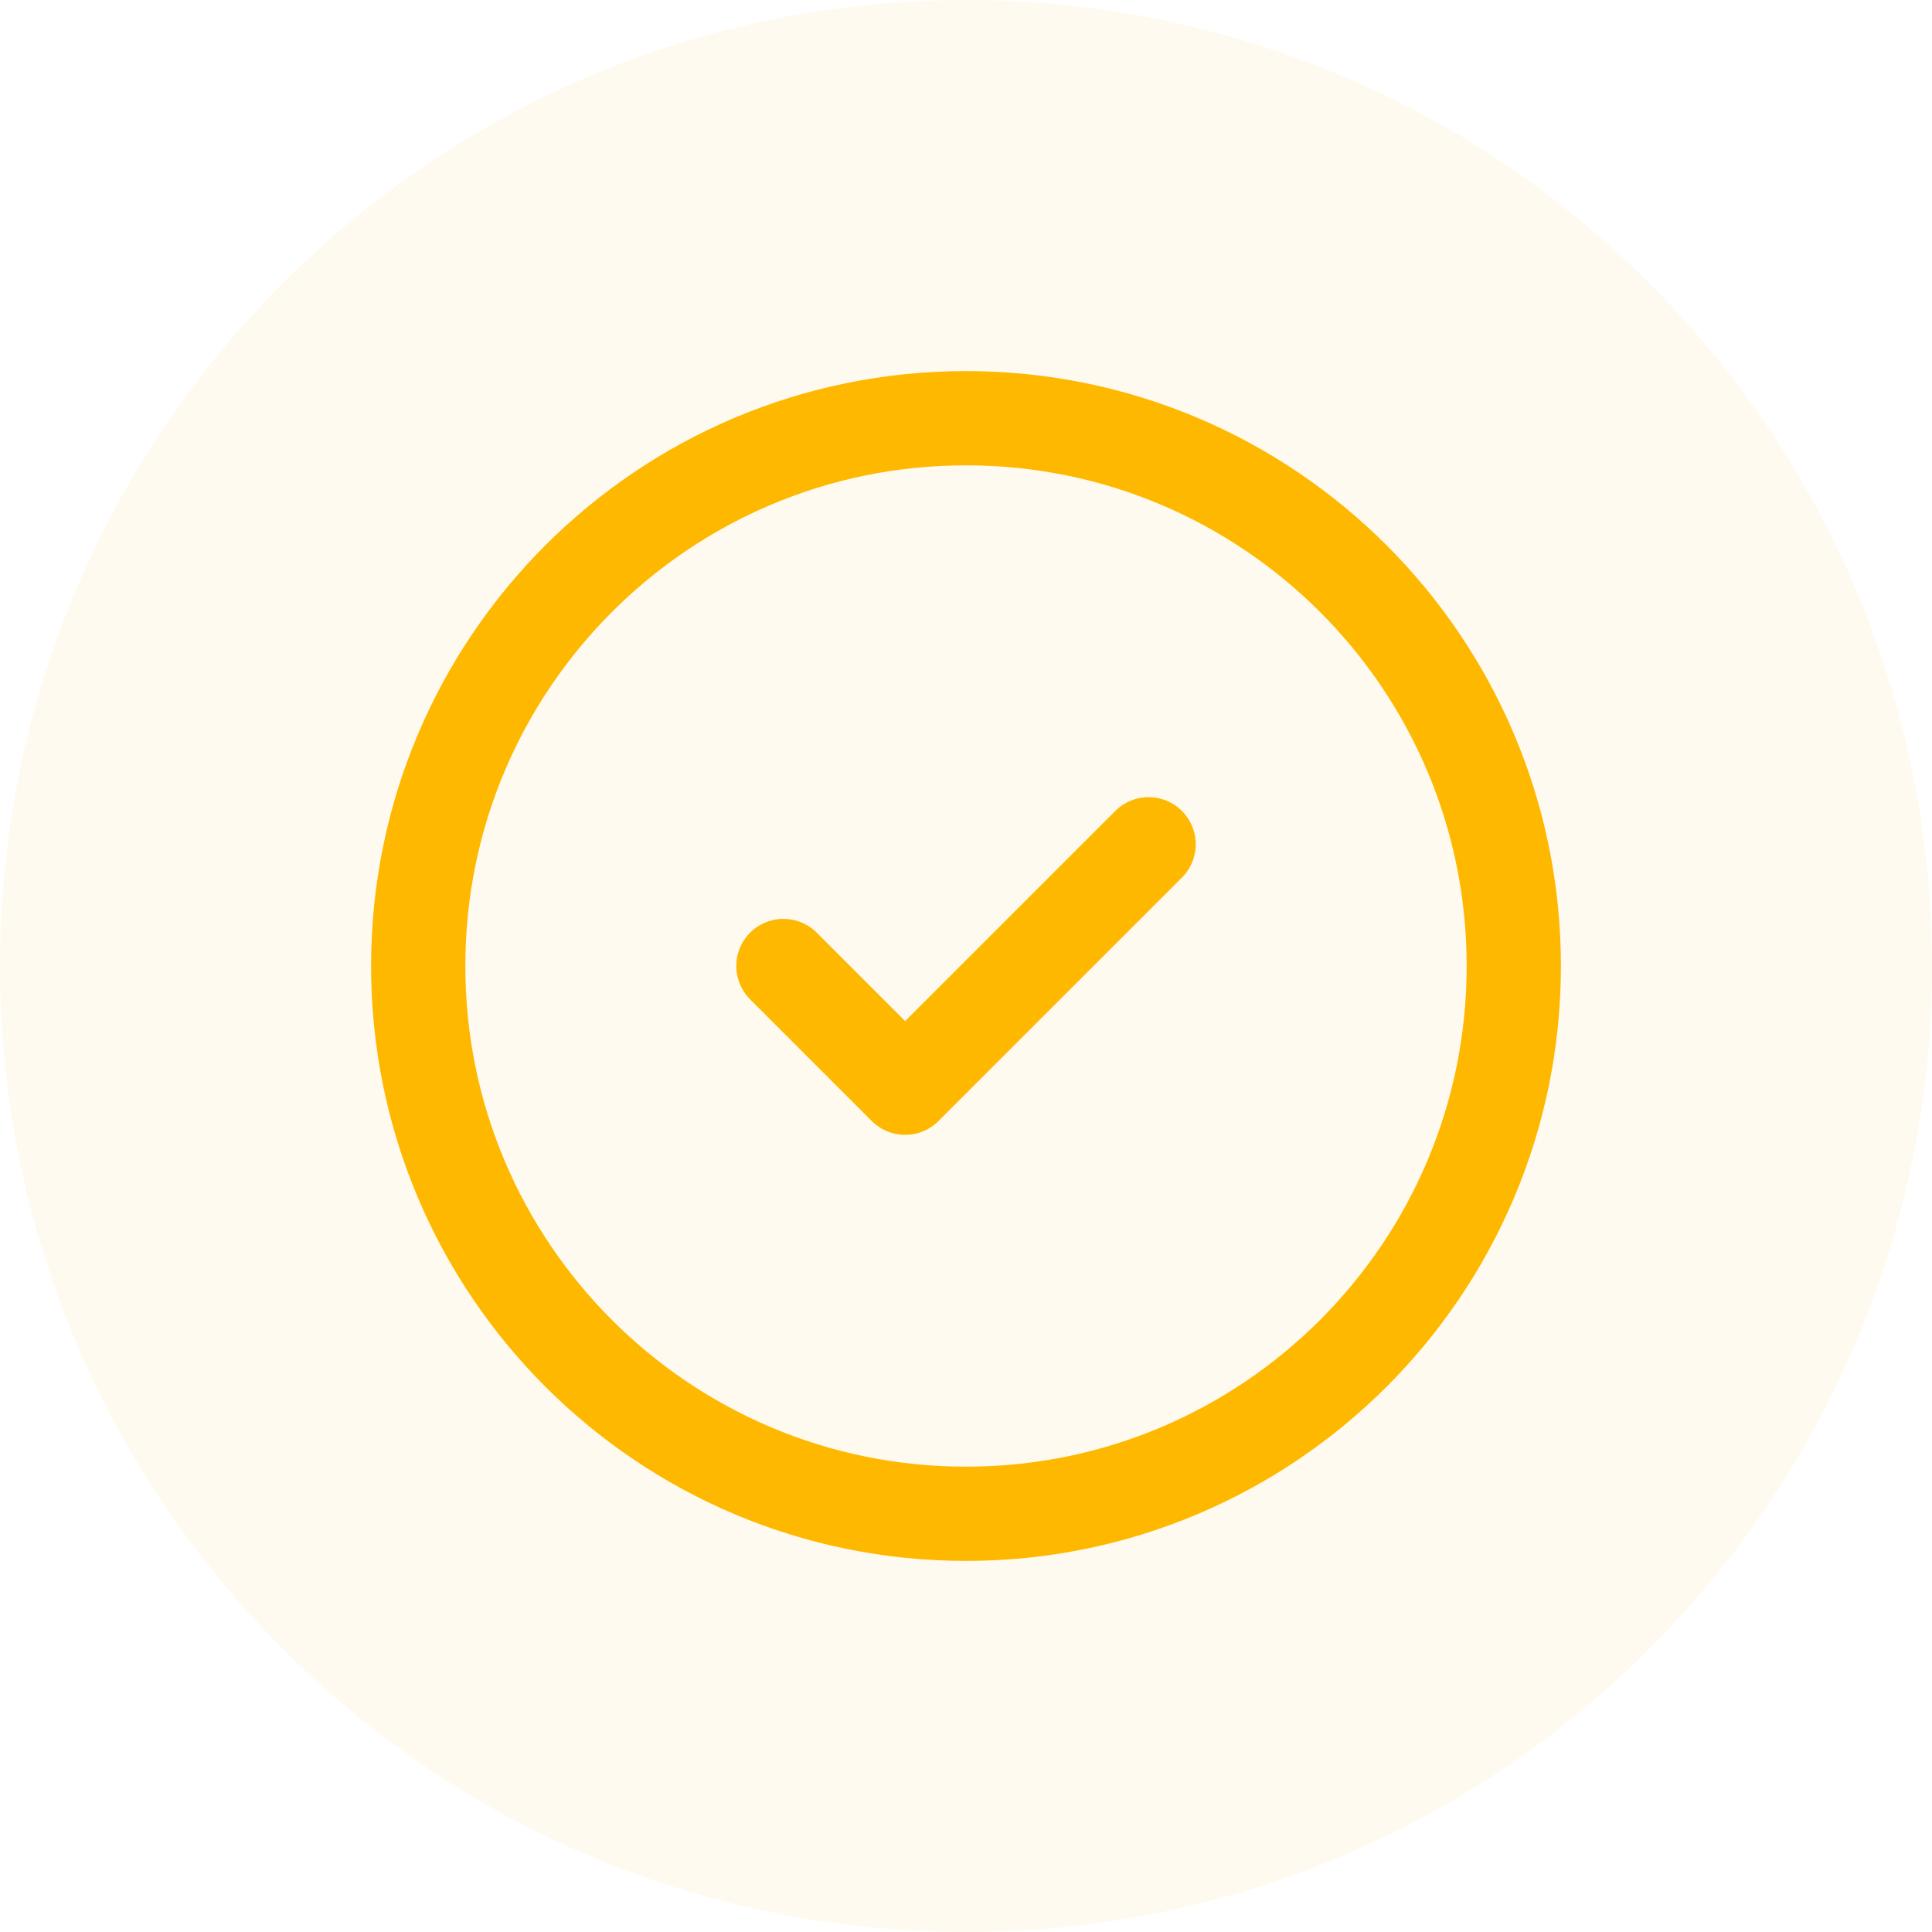
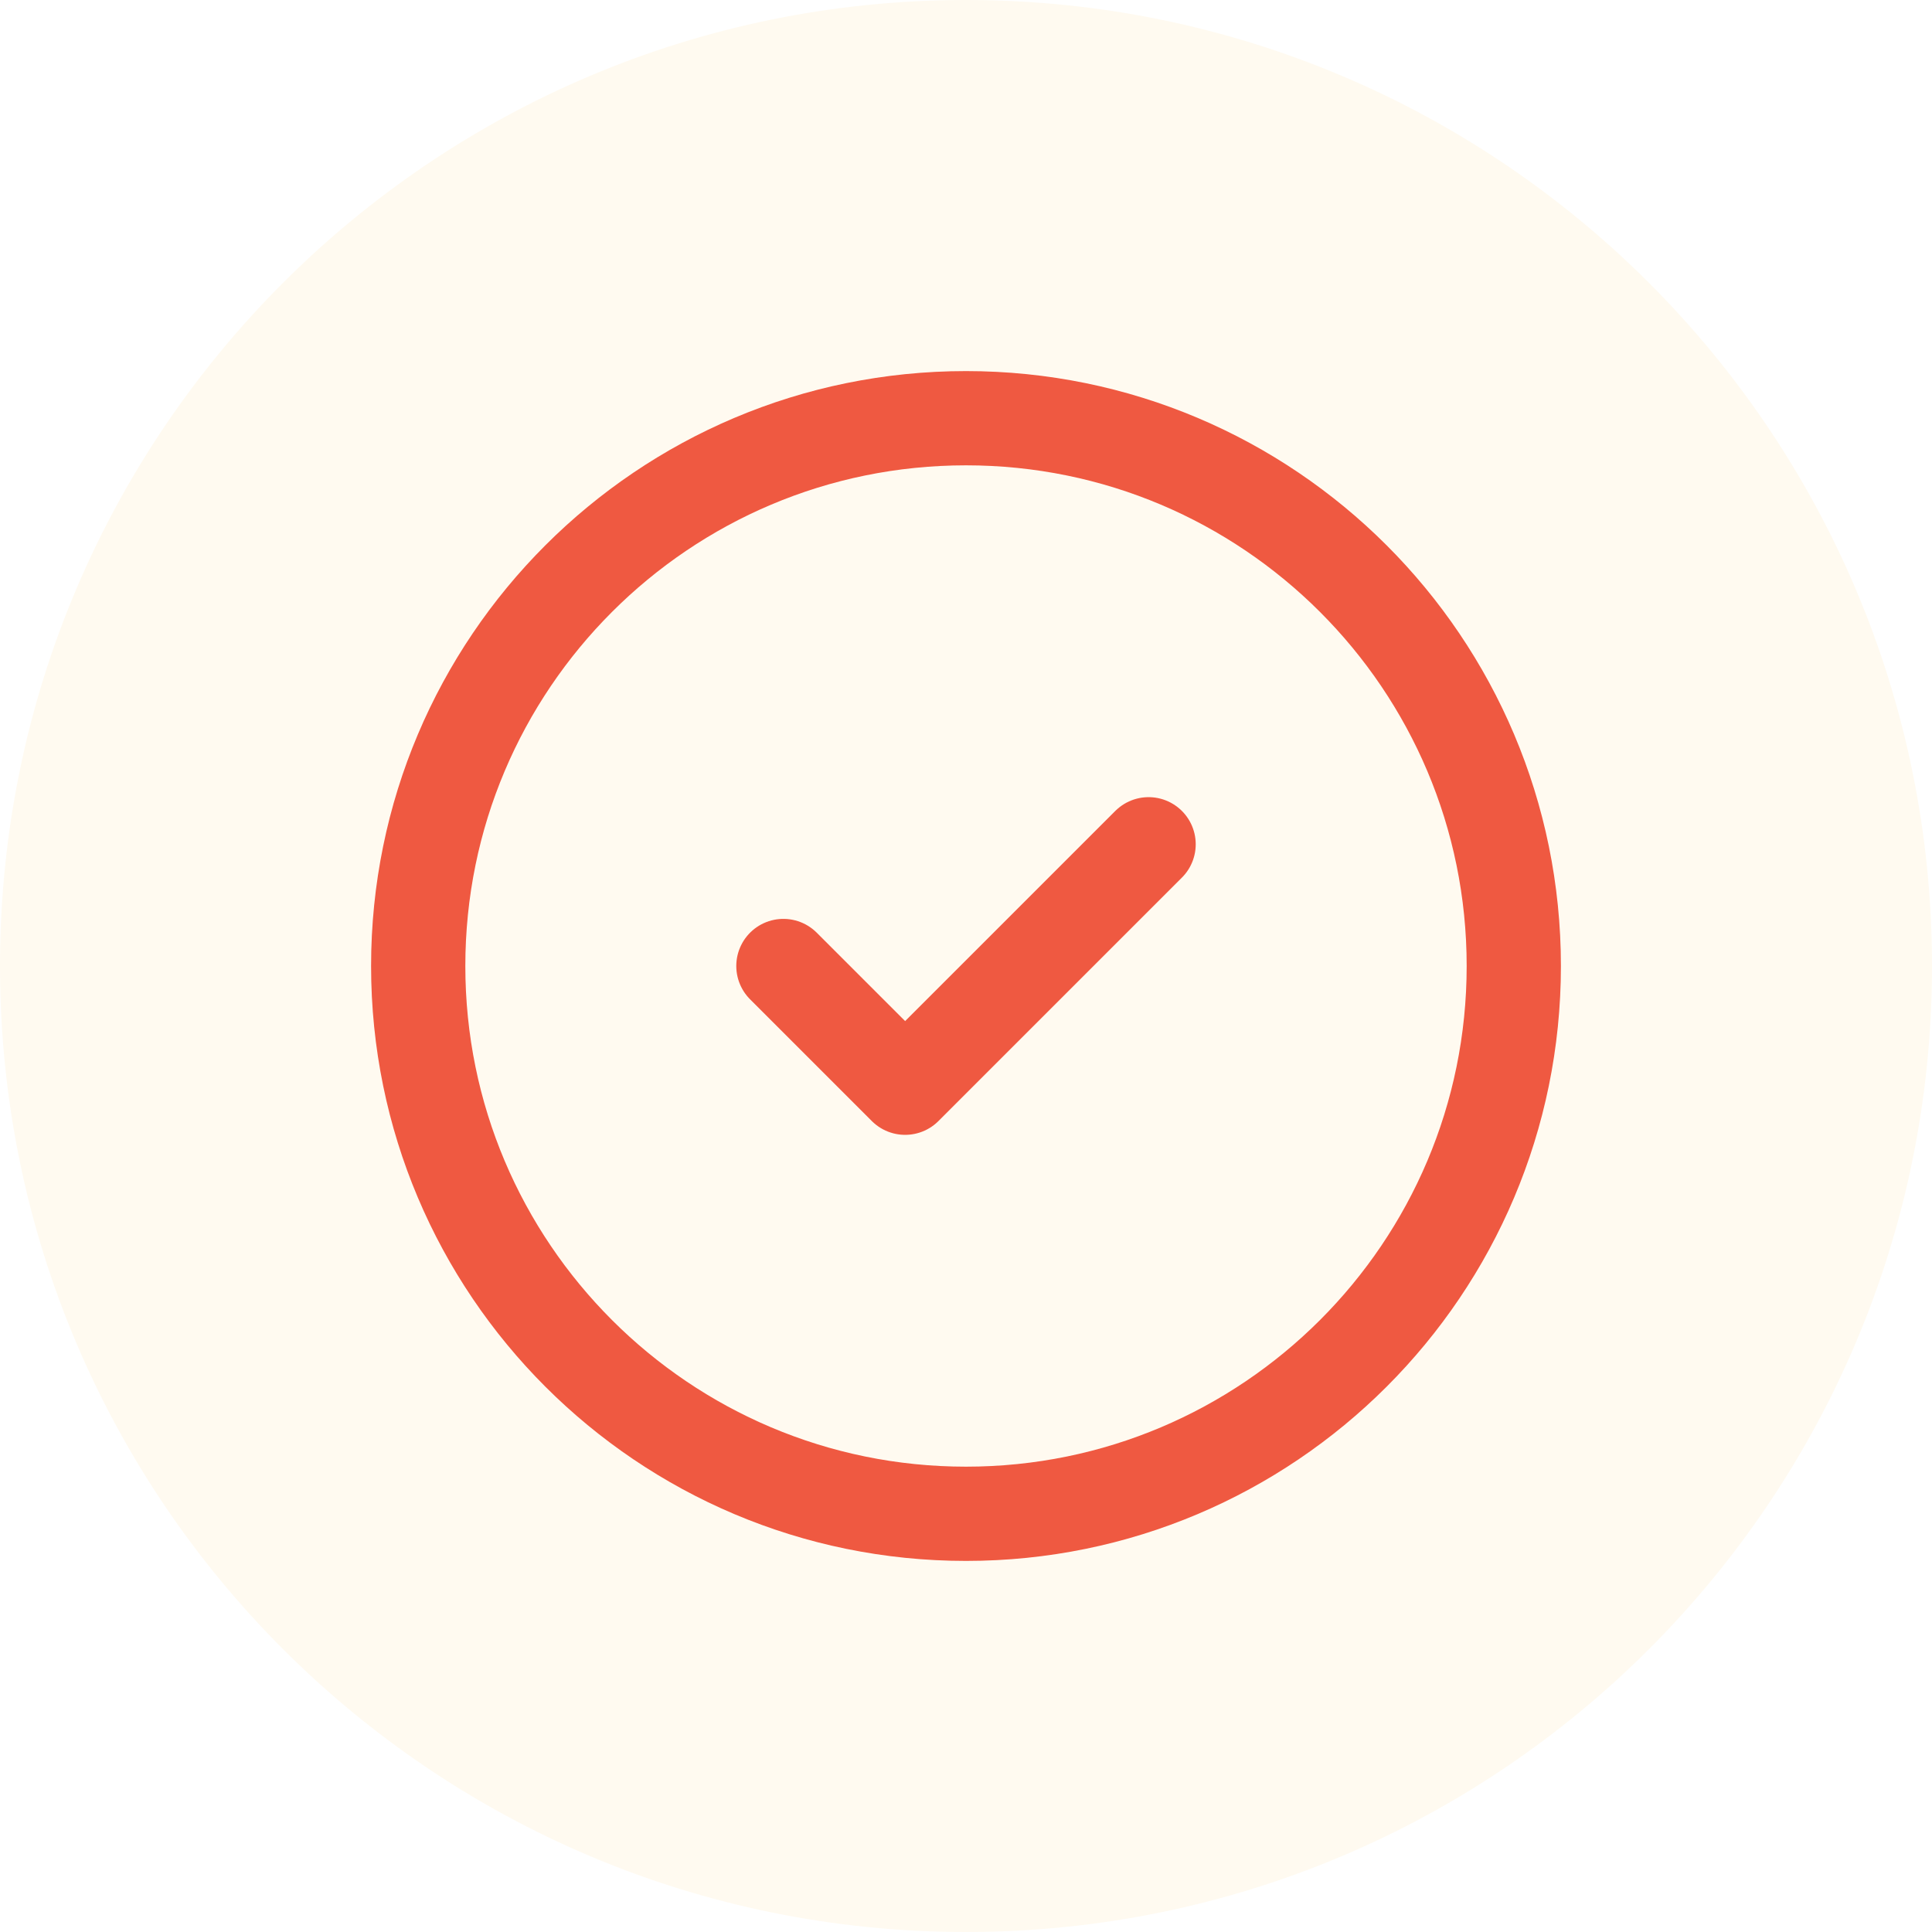
<svg xmlns="http://www.w3.org/2000/svg" width="164" height="164" viewBox="0 0 164 164" fill="none">
  <rect width="164" height="164" rx="82" fill="#FFFAF0" />
-   <path d="M66.5 82L76.833 92.333L97.5 71.667M128.5 82C128.5 107.681 107.681 128.5 82 128.5C56.319 128.5 35.5 107.681 35.5 82C35.5 56.319 56.319 35.5 82 35.5C107.681 35.5 128.5 56.319 128.5 82Z" stroke="#FFB800" stroke-width="8" stroke-linecap="round" stroke-linejoin="round" />
+   <path d="M66.5 82L76.833 92.333L97.5 71.667M128.5 82C128.5 107.681 107.681 128.5 82 128.5C56.319 128.5 35.5 107.681 35.5 82C35.5 56.319 56.319 35.5 82 35.5C107.681 35.5 128.5 56.319 128.5 82Z" stroke="#EF5941" stroke-width="8" stroke-linecap="round" stroke-linejoin="round" />
</svg>
